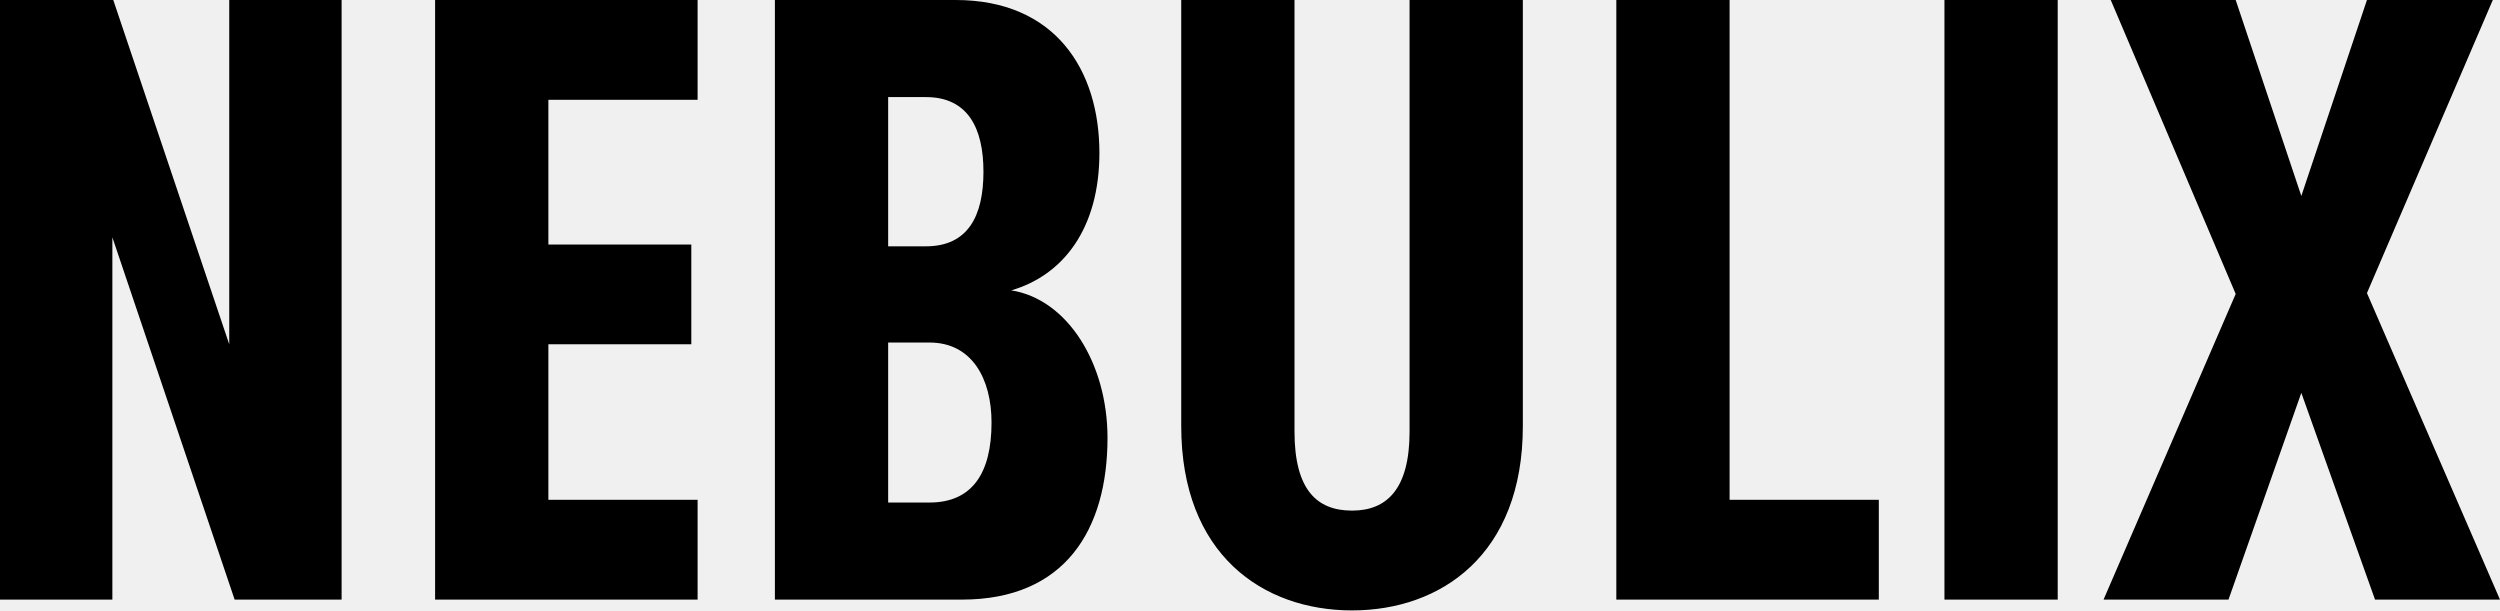
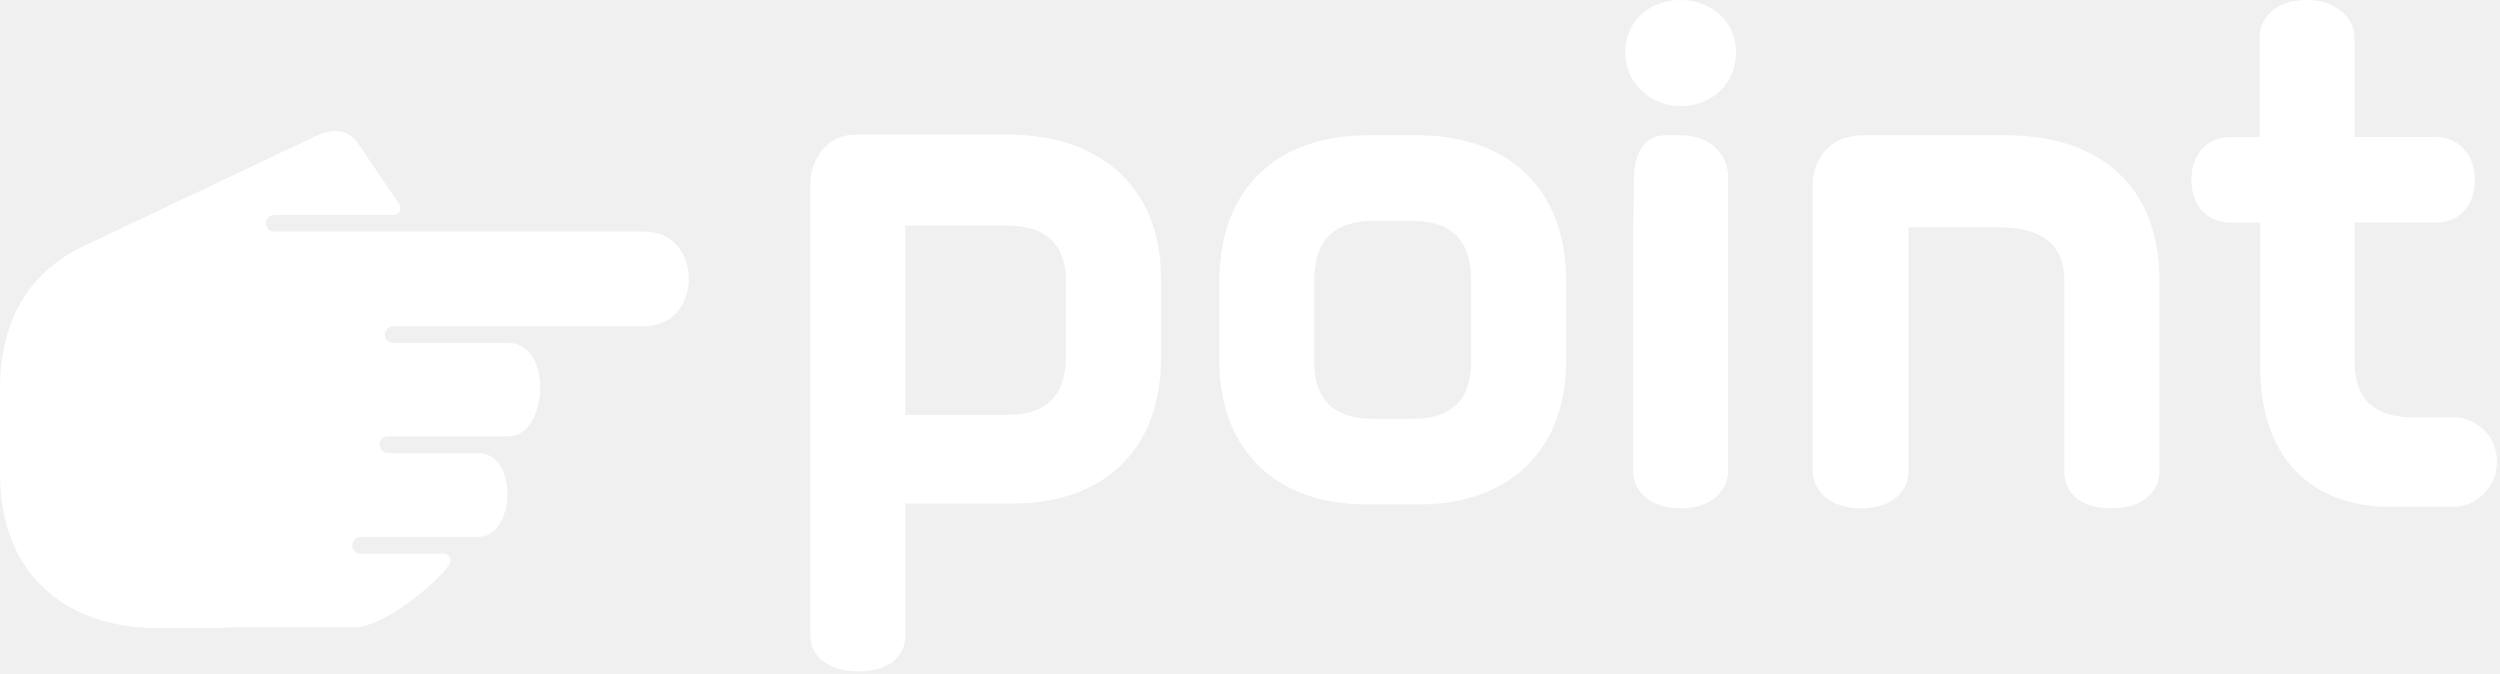
- <svg xmlns="http://www.w3.org/2000/svg" xml:space="preserve" style="enable-background:new 0 0 1164.06 284.21" viewBox="0 0 1164.06 284.21">
-   <path d="M109.25 279.19 52.32 110.5v168.69H0V0h52.74l54 160.32V0h52.32v279.19h-49.81zm93.34 0V0h122.23v46.46h-69.48v67.39h66.55v46.46h-66.55v72.41h69.48v46.46H202.59zm158.22 0V0h84.13c46.46 0 66.97 32.65 66.97 71.16 0 35.16-16.74 56.93-41.02 64.04 26.37 4.19 44.79 34.32 44.79 68.65 0 42.7-19.67 75.34-67.81 75.34h-87.06zm52.74-164.5h17.58c19.67 0 26.79-14.23 26.79-34.74 0-20.09-7.12-34.74-26.79-34.74h-17.58v69.48zm0 119.3h19.25c19.67 0 28.88-13.39 28.88-37.25 0-20.51-9.21-37.25-28.88-37.25h-19.25v74.5zM550.01 0h52.74v200.92c0 27.21 10.46 36.83 26.79 36.83 15.91 0 26.79-9.63 26.79-36.83V0h52.74v198.41c0 59.86-38.09 85.81-79.53 85.81s-79.53-25.95-79.53-85.81V0zM752.6 279.19V0h52.74v232.73h69.48v46.46H752.6zm152.78 0V0h52.74v279.19h-52.74zm200.49 0-34.32-96.27-33.91 96.27h-58.18l61.53-142.32L982.81 0h58.18l30.56 91.25L1102.11 0h58.6l-58.6 136.46 61.95 142.74h-58.19z" fill="currentColor" />
+ <svg xmlns="http://www.w3.org/2000/svg" width="787" height="212" viewBox="0 0 787 212" fill="none">
+   <path d="M202.82 72.87H86.32C84.9 72.87 83.7 71.75 83.7 70.27C83.7 68.79 84.9 67.66 86.32 67.66H123.94C124.74 67.67 125.48 67.24 125.85 66.53C126.23 65.81 126.19 64.97 125.75 64.36C125.75 64.36 115.21 48.82 112.85 45.37C110.54 41.92 106.48 39.28 98.55 43.24L26.06 77.62C10.2 85.13 0 99.73 0 122.46V148.97C0 181.93 21.95 197.72 49.56 197.72H67.77C69.73 197.72 71.61 197.63 73.29 197.43H111.75C120.83 197.43 136.56 184.08 140.35 179.12L141.33 177.83C141.83 177.16 141.99 176.29 141.63 175.53C141.27 174.77 140.5 174.31 139.68 174.31H113.51C112.02 174.31 110.9 173.11 110.9 171.69C110.9 170.2 112.02 169 113.51 169H150.66C162.31 169 163.17 142.66 150.66 142.66H122.17C120.68 142.66 119.49 141.46 119.49 139.97C119.49 138.48 120.68 137.36 122.17 137.36H160.06C172.6 137.36 174.11 107.96 160.06 107.96H123.82C122.33 107.96 121.13 106.77 121.13 105.35C121.13 103.93 122.33 102.67 123.82 102.67H202.83C221.52 102.67 221.52 72.87 202.83 72.87" fill="white" />
+   <path d="M335.57 88.73C335.57 78.27 330.64 71.02 317.18 71.02H284.98V130.63H316.91C330.38 130.63 335.58 123.66 335.58 111.9V88.72L335.57 88.73ZM317.66 42.39C345.06 42.39 365.5 57.84 365.5 87.78V112.45C365.5 142.8 346.29 158.52 318.62 158.52H284.98V200.43C284.98 206.1 280.27 211.36 270.29 211.36C260.31 211.36 255.12 206.1 255.12 200.43V57.83C255.12 51.61 259.08 42.38 269.54 42.38H317.67L317.66 42.39Z" fill="white" />
+   <path d="M432.47 69.52C419.01 69.52 413.74 76.49 413.74 88.25V114.16C413.74 124.62 418.72 131.86 432.19 131.86H444.64C458.11 131.86 463.09 124.62 463.09 114.16V88.25C463.09 76.49 457.9 69.52 444.42 69.52H432.46H432.47ZM429.94 158.79C404.25 158.79 383.86 144.09 383.86 113.4V88.72C383.86 58.3 403.01 42.58 430.69 42.58H446.14C473.82 42.58 493.02 58.3 493.02 88.72V113.4C493.02 144.09 472.59 158.79 446.89 158.79H429.94Z" fill="white" />
+   <path d="M514.08 148.3V70.54C514.08 70.54 514.37 65.55 514.37 56.6C514.37 46.89 518.61 42.59 524.08 42.59H529.32C538.55 42.59 544.02 48.88 544.02 55.58V148.31C544.02 154.01 539.3 160.03 529.05 160.03C518.8 160.03 514.09 154.01 514.09 148.31" fill="white" />
+   <path d="M649.86 148.54V88.25C649.86 75.74 640.91 71.57 629.69 71.57H600.79V148.54C600.79 153.8 596.54 160.02 585.81 160.02C575.91 160.02 570.64 154.28 570.64 148.3V58.1C570.64 52.36 574.13 42.59 586.56 42.59H631.68C660.87 42.59 679.81 58.58 679.81 88.25V148.54C679.81 153.8 675.57 160.02 664.84 160.02C654.11 160.02 649.87 154.55 649.87 148.54" fill="white" />
+   <path d="M772.64 131.38C778.58 131.38 786.05 136.37 786.05 145.33C786.05 154.29 778.32 159.55 772.64 159.55H752.41C729.72 159.55 711.53 146.29 711.53 115.4V70.08H702.1C696.36 70.08 689.87 66.32 689.87 56.62C689.87 46.92 696.36 43.15 702.1 43.15H711.33V11.68C711.33 6.01 716.04 0 726.24 0C735.73 0 741.19 6.01 741.19 11.68V43.13H767.11C772.84 43.13 779.06 47.61 779.06 56.6C779.06 66.3 772.64 70.06 767.11 70.06H741.19V113.4C741.19 125.84 747.42 131.37 759.65 131.37H772.64V131.38Z" fill="white" />
+   <path d="M511.62 16.67C511.62 5.74 520.31 0 528.79 0C537.8 0 546.48 5.74 546.48 16.67C546.48 26.17 539.04 33.42 529.05 33.42C519.63 33.42 511.63 26.17 511.63 16.67" fill="white" />
</svg>
